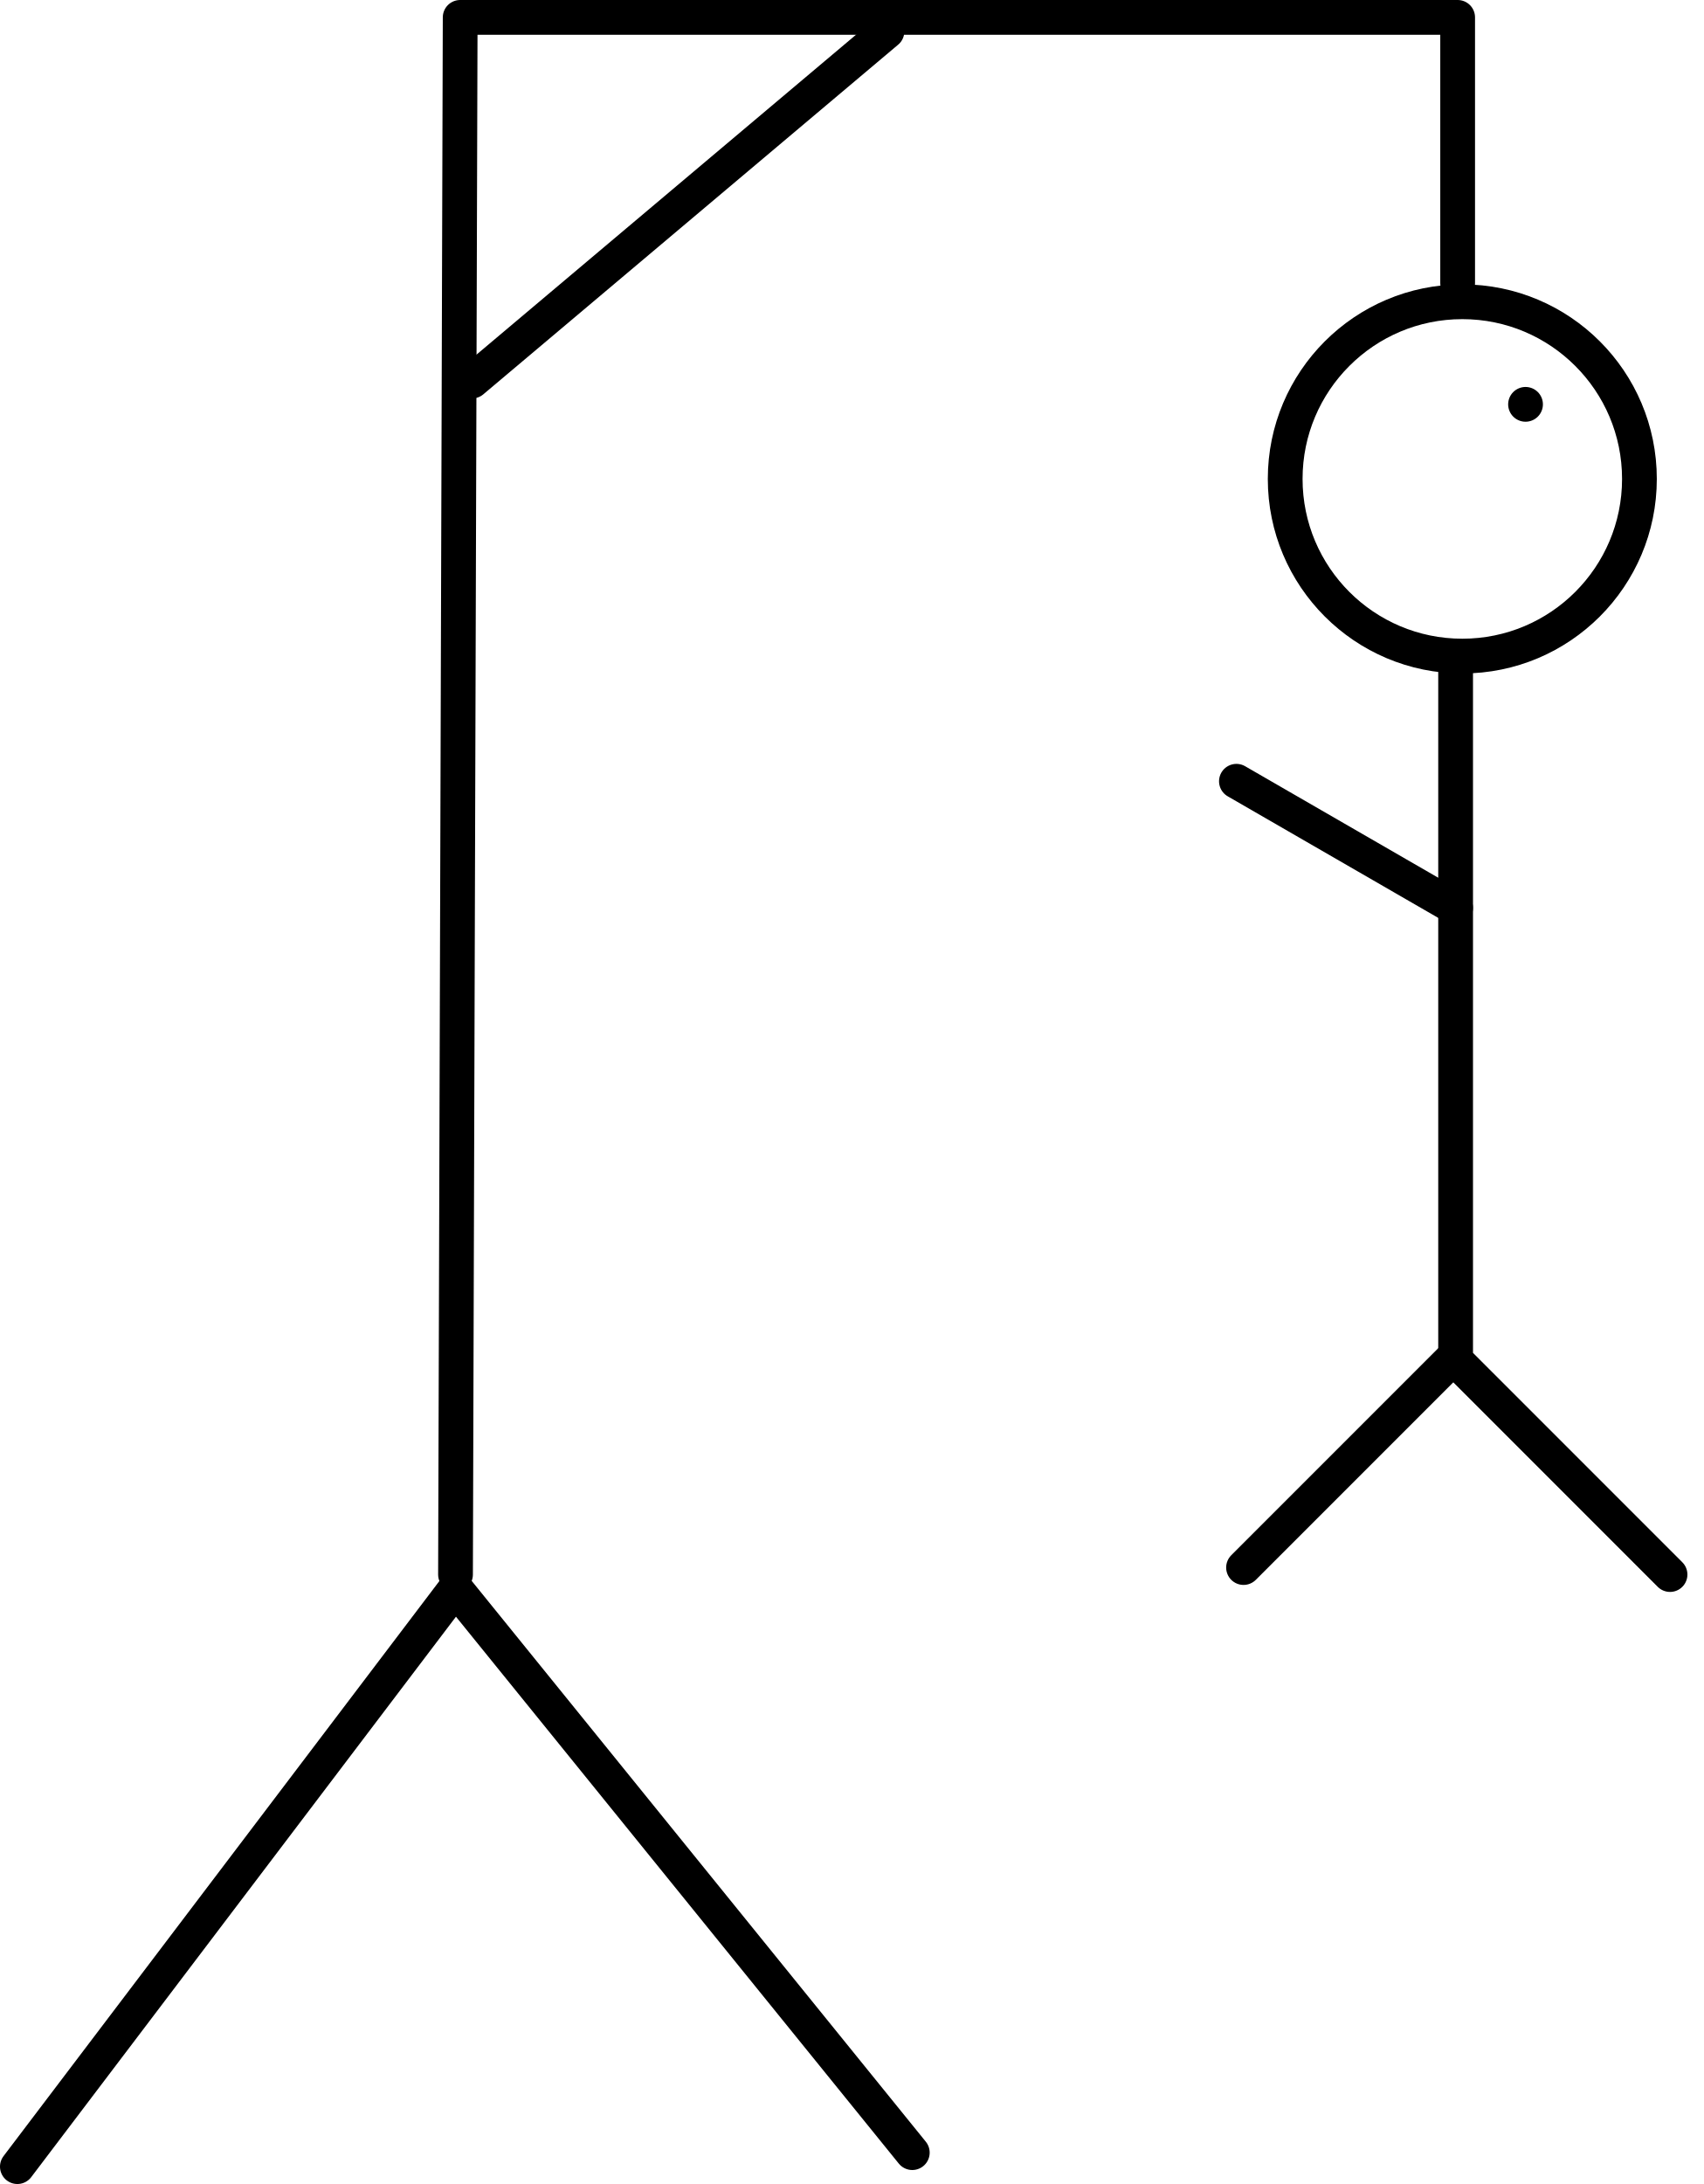
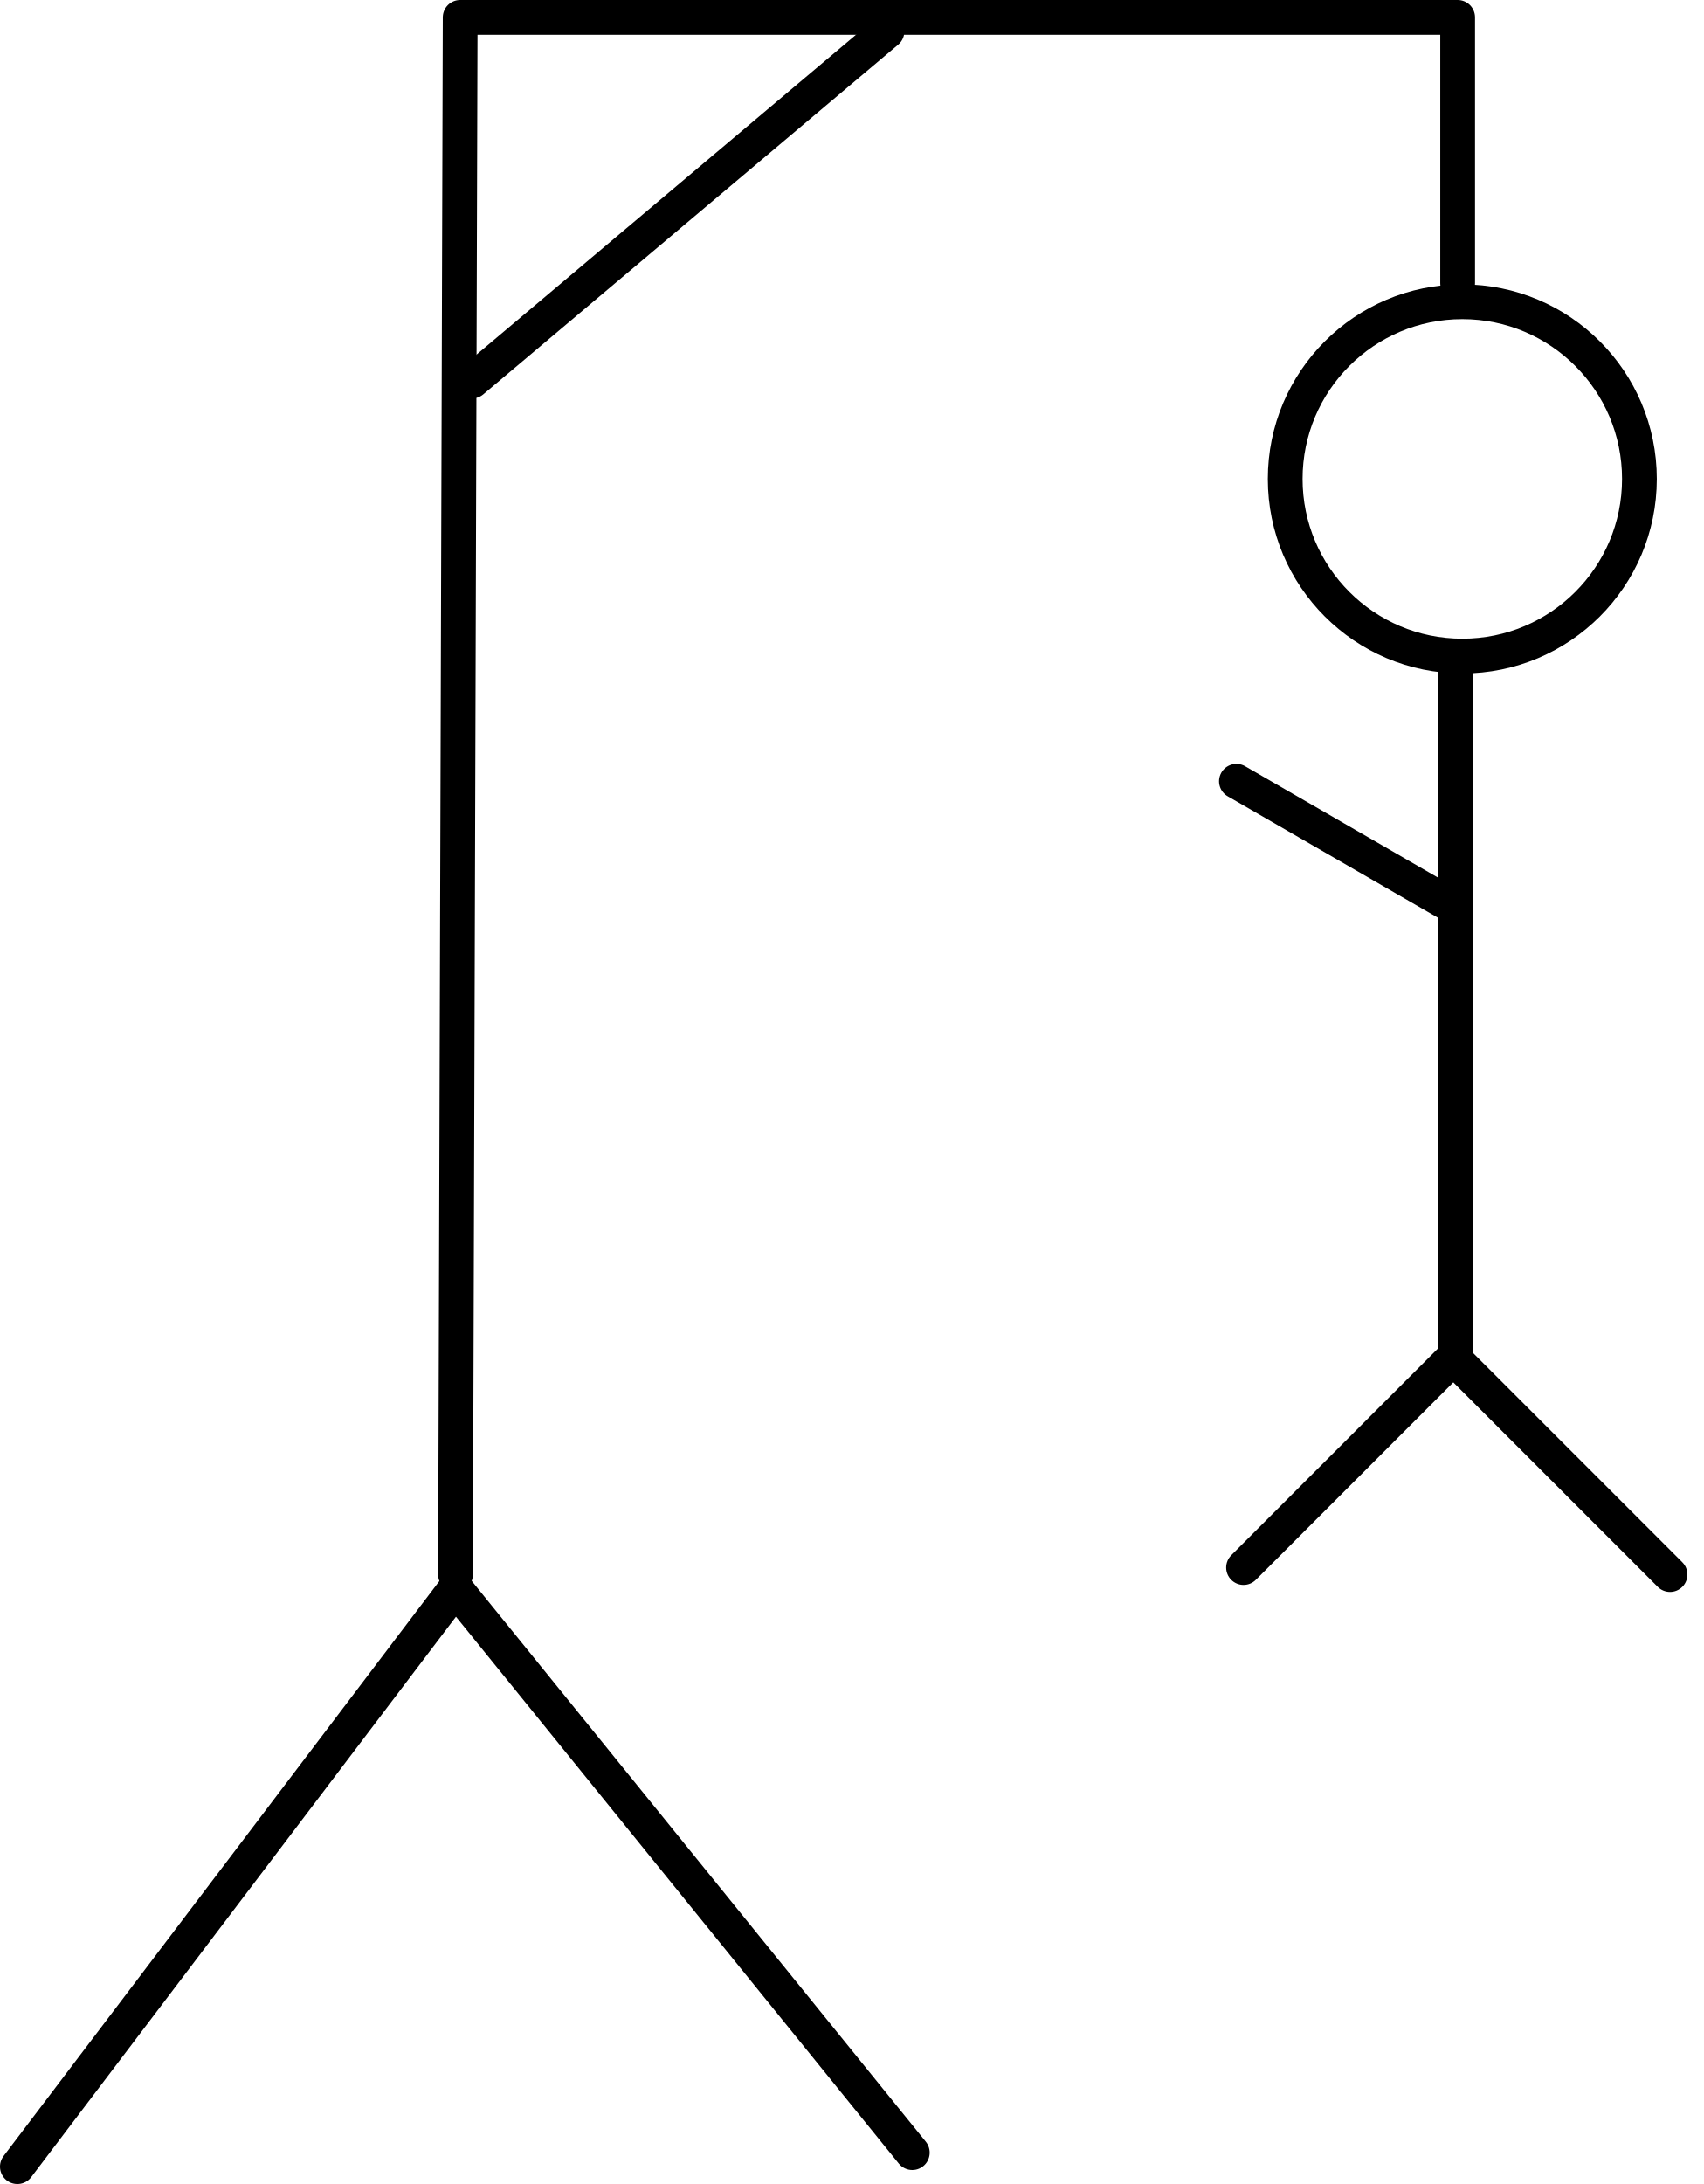
<svg xmlns="http://www.w3.org/2000/svg" width="129.674mm" height="166.226mm" viewBox="0 0 129.674 166.226" version="1.1" id="svg5">
  <defs id="defs2" />
  <g id="layer1" transform="translate(-27.57357,-94.83837)">
    <path style="fill:none;stroke:#000000;stroke-width:2.646;stroke-linecap:round;stroke-linejoin:round;stroke-dasharray:none;paint-order:fill markers stroke" d="m 28.896,259.742 33.355,-44 34.774,42.935" id="path792" />
    <path style="fill:none;stroke:#000000;stroke-width:2.646;stroke-linecap:round;stroke-linejoin:round;stroke-dasharray:none;paint-order:fill markers stroke" d="M 62.251,214.677 62.606,96.161 H 138.542 v 20.226" id="path3139" />
    <circle style="fill:none;stroke:#000000;stroke-width:2.646;stroke-linecap:round;stroke-linejoin:round;stroke-dasharray:none;paint-order:fill markers stroke" id="path3193" cx="138.897" cy="131.29" r="13.484" />
    <path style="fill:none;stroke:#000000;stroke-width:2.646;stroke-linecap:round;stroke-linejoin:round;stroke-dasharray:none;paint-order:fill markers stroke" d="M 63.516,123.839 95.097,97.226" id="path3202" />
    <path style="fill:none;stroke:#000000;stroke-width:2.646;stroke-linecap:round;stroke-linejoin:round;stroke-dasharray:none;paint-order:fill markers stroke" d="m 138.387,145.839 v 52.516 l 16.323,16.323" id="path4664" />
    <path style="fill:none;stroke:#000000;stroke-width:2.646;stroke-linecap:round;stroke-linejoin:round;stroke-dasharray:none;paint-order:fill markers stroke" d="m 138.032,198.355 -15.79,15.79" id="path4666" />
    <path style="fill:none;stroke:#000000;stroke-width:2.646;stroke-linecap:round;stroke-linejoin:round;stroke-dasharray:none;paint-order:fill markers stroke" d="m 138.387,163.935 -16.687,-9.634" id="path4678" />
-     <path style="fill:none;stroke:#000000;stroke-width:2.646;stroke-linecap:round;stroke-linejoin:round;stroke-dasharray:none;paint-order:fill markers stroke" d="M 143.71,125.613 Z" id="path5554" />
  </g>
</svg>
